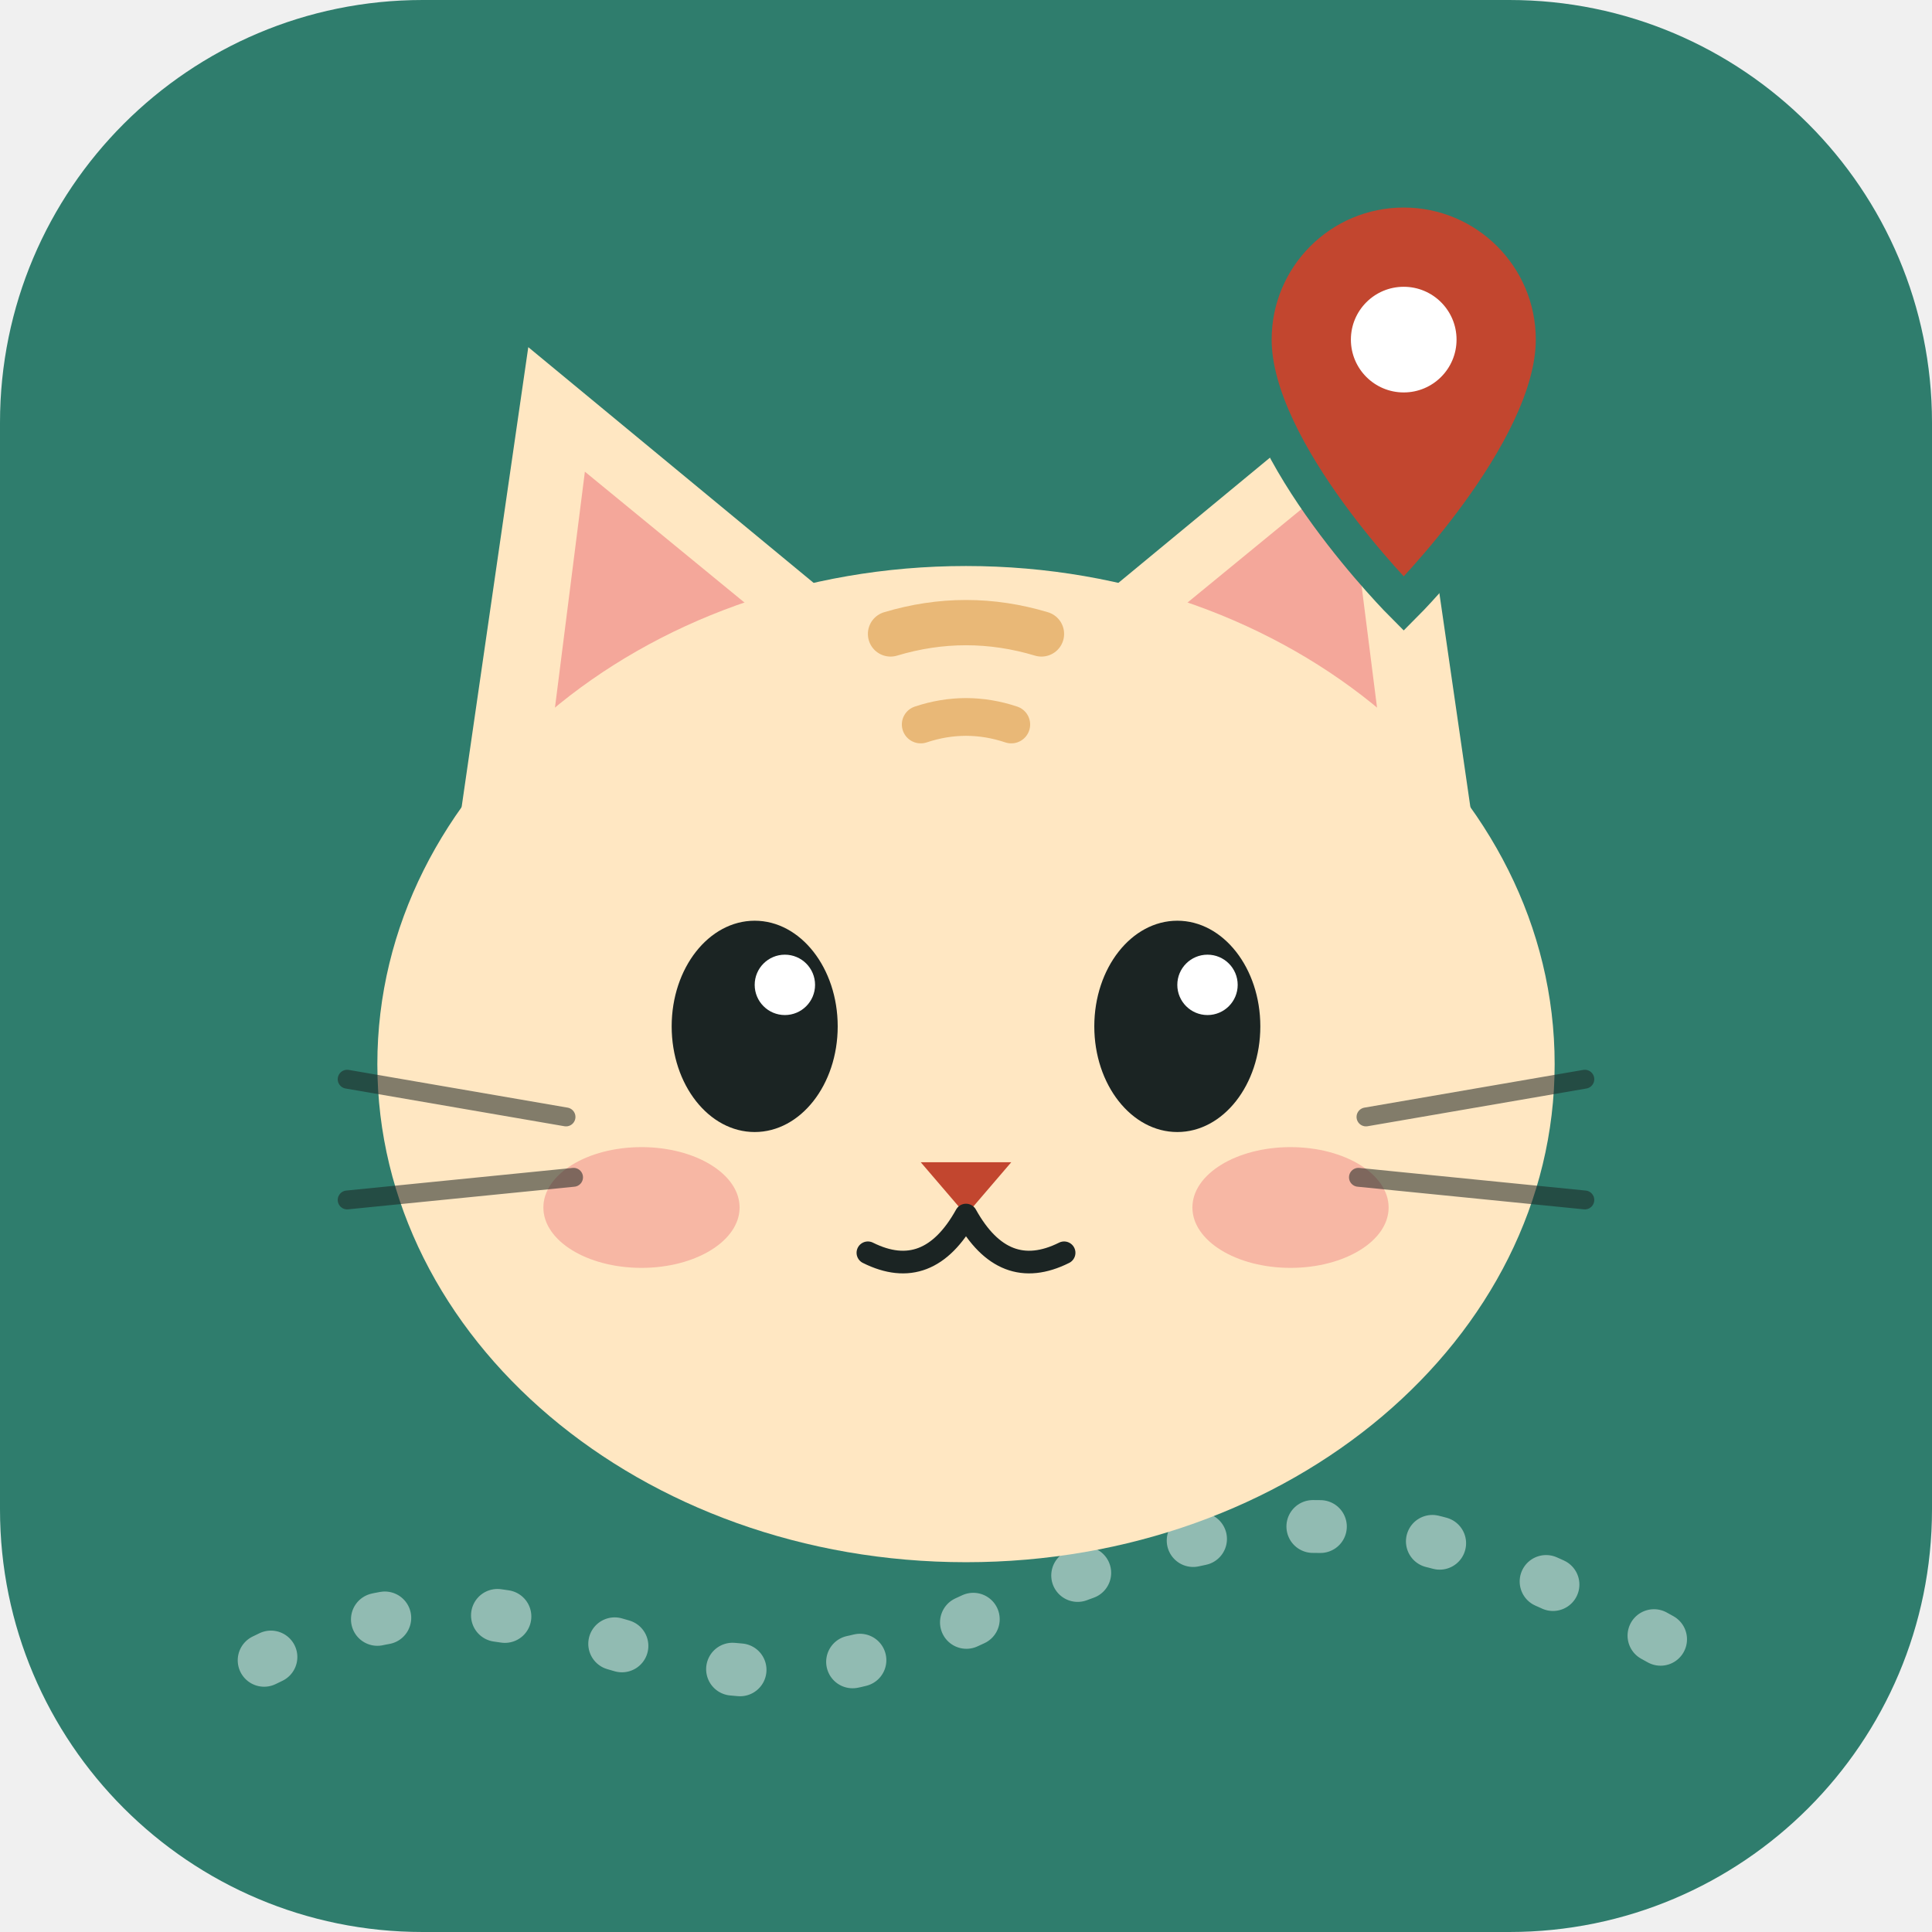
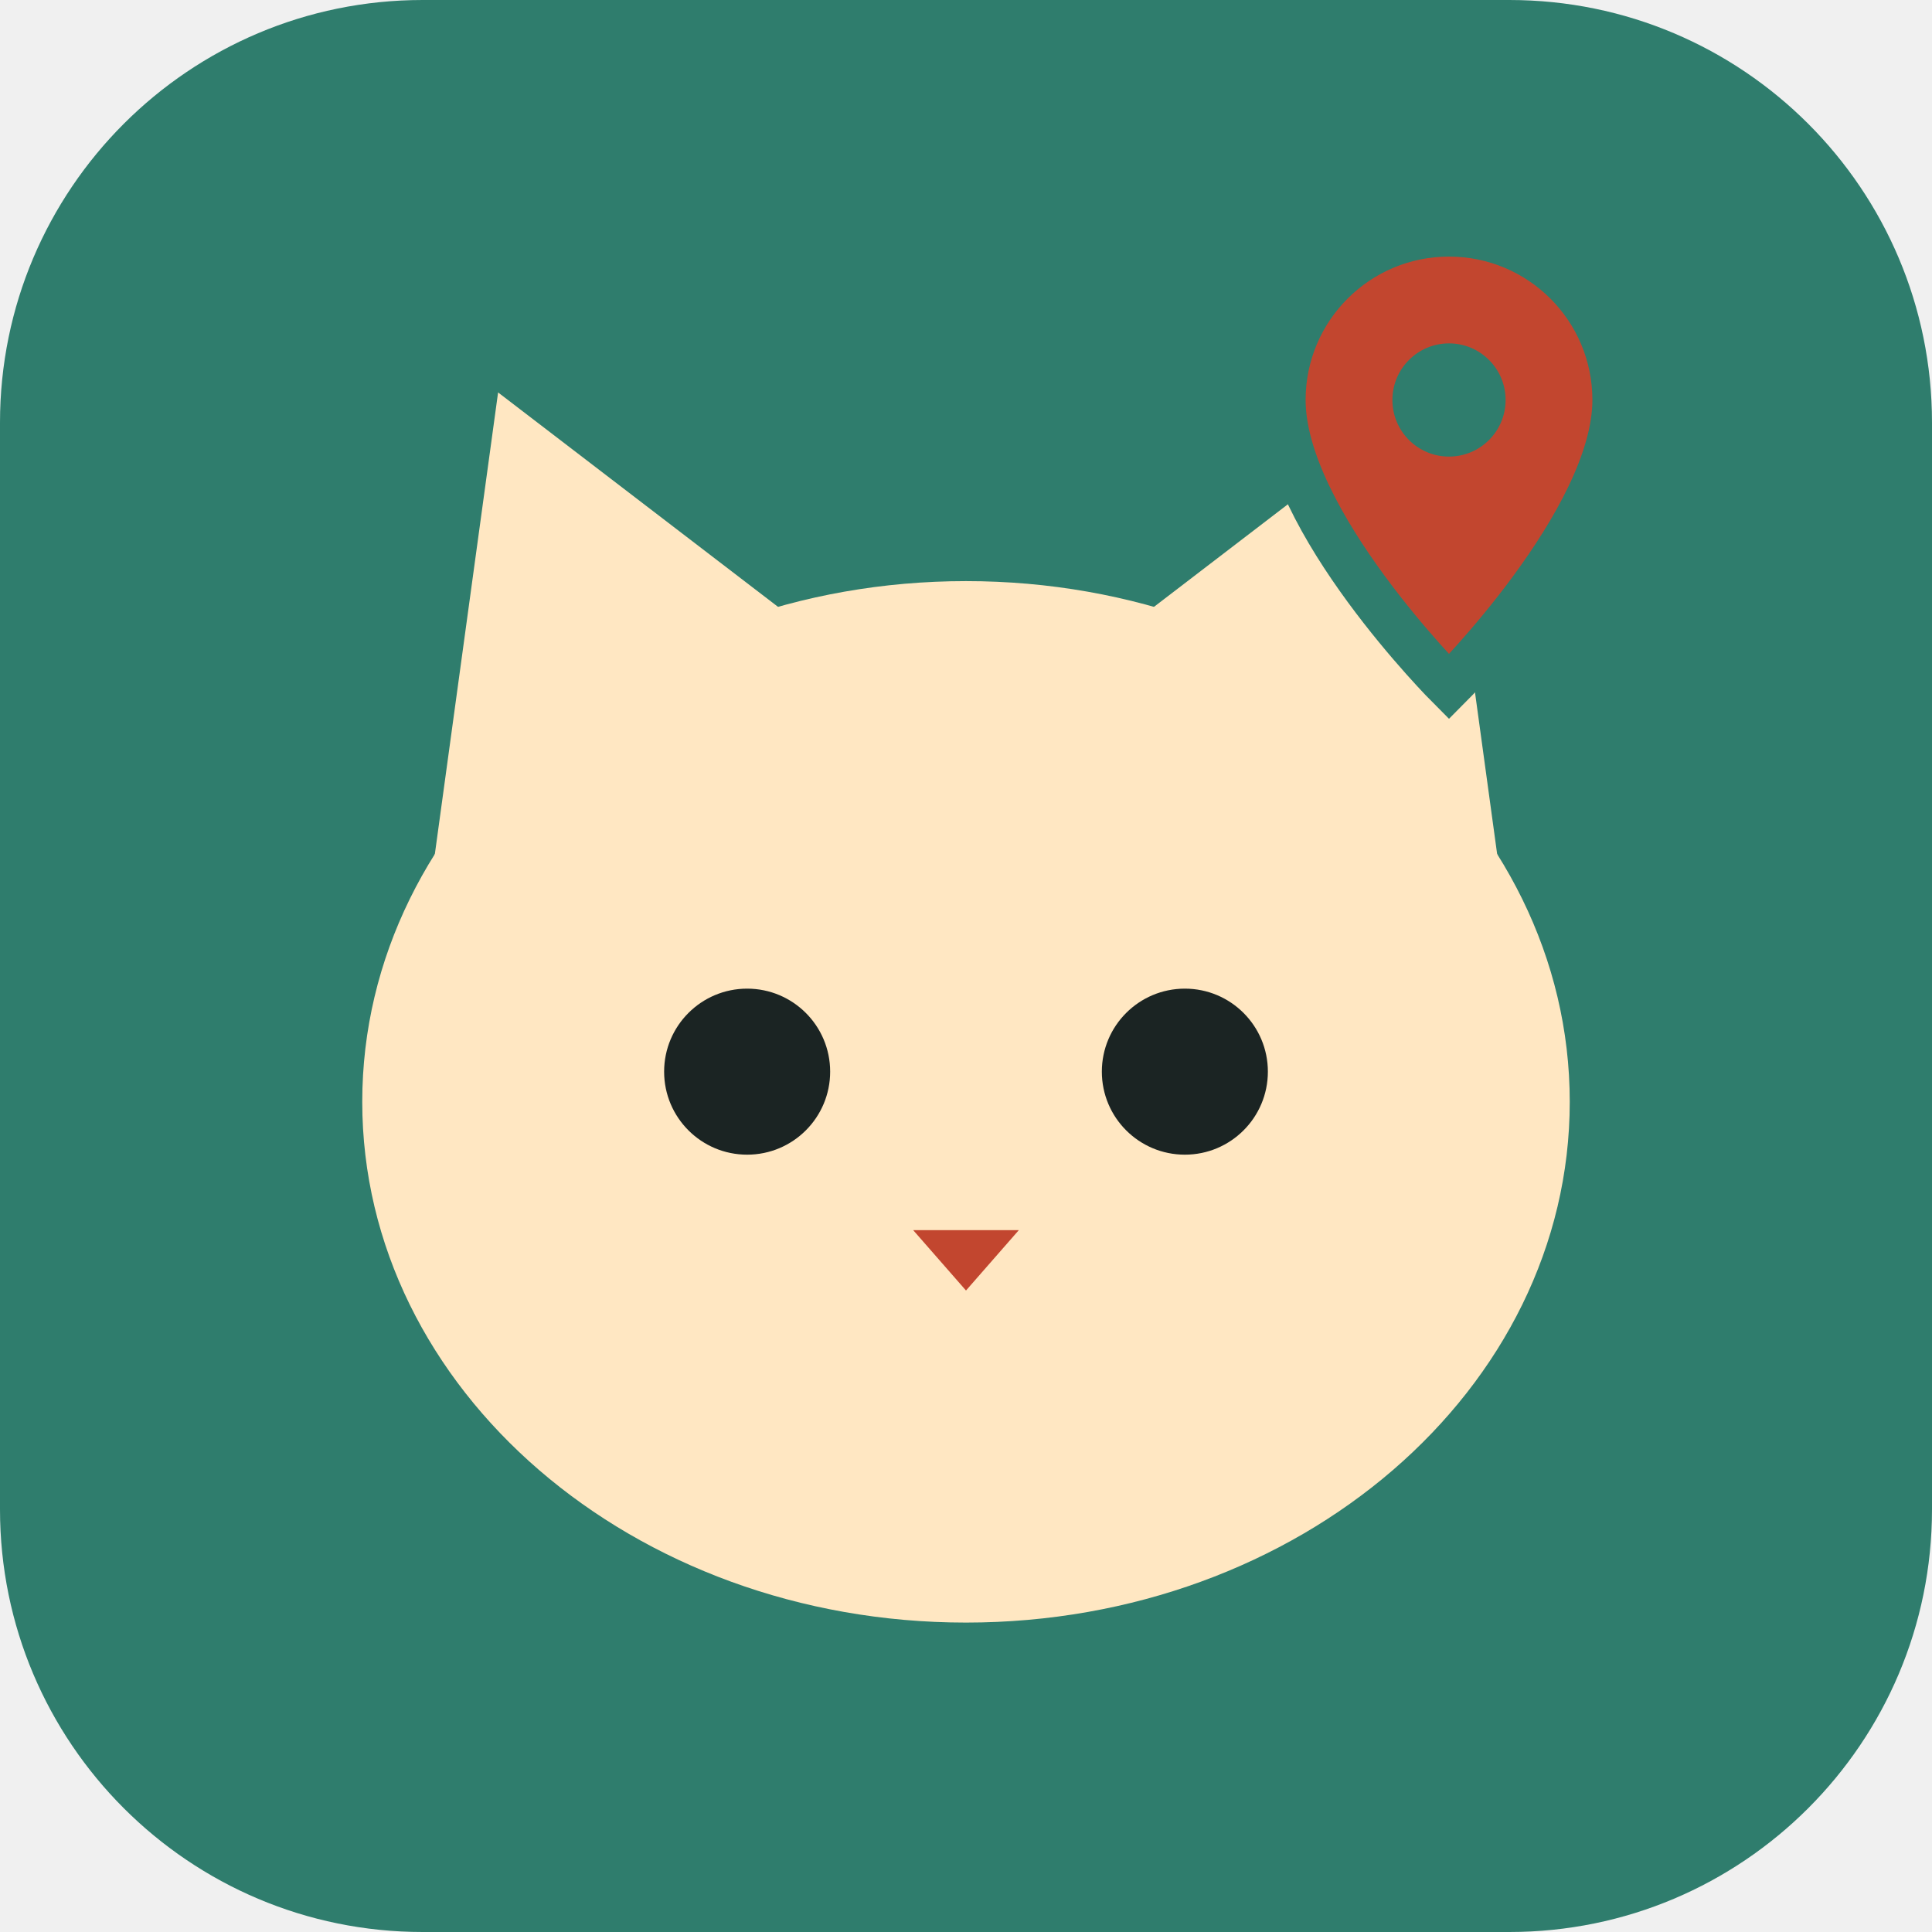
<svg xmlns="http://www.w3.org/2000/svg" viewBox="0 0 512 512" width="512" height="512">
  <rect width="512" height="512" rx="112" fill="#2F7D6D" />
-   <g transform="translate(256 270) scale(1.0) translate(-256 -270)">
-     <path d="M70 440 C 150 400, 170 470, 256 430 S 380 400, 450 440" fill="none" stroke="#E2EEEA" stroke-opacity=".55" stroke-width="14" stroke-linecap="round" stroke-dasharray="2 30" />
-     <path d="M120 230 L140 92 L232 168 Z" fill="#FFE7C2" />
-     <path d="M392 230 L372 92 L280 168 Z" fill="#FFE7C2" />
-     <path d="M146 196 L155 125 L205 166 Z" fill="#F4A79A" />
-     <path d="M366 196 L357 125 L307 166 Z" fill="#F4A79A" />
-     <ellipse cx="256" cy="282" rx="156" ry="132" fill="#FFE7C2" />
-     <path d="M236 168 q20 -6 40 0" stroke="#E9B877" stroke-width="12" stroke-linecap="round" fill="none" />
-     <path d="M244 192 q12 -4 24 0" stroke="#E9B877" stroke-width="10" stroke-linecap="round" fill="none" />
-     <ellipse cx="170" cy="320" rx="26" ry="16" fill="#F4A79A" opacity=".75" />
-     <ellipse cx="342" cy="320" rx="26" ry="16" fill="#F4A79A" opacity=".75" />
-     <ellipse cx="200" cy="272" rx="22" ry="28" fill="#1B2423" />
-     <ellipse cx="312" cy="272" rx="22" ry="28" fill="#1B2423" />
-     <circle cx="208" cy="261" r="8" fill="#fff" />
-     <circle cx="320" cy="261" r="8" fill="#fff" />
-     <path d="M244 308 h24 l-12 14 z" fill="#C2462F" />
-     <path d="M256 322 q-10 18 -26 10 M256 322 q10 18 26 10" stroke="#1B2423" stroke-width="6" stroke-linecap="round" fill="none" />
-     <g stroke="#1B2423" stroke-width="5" stroke-linecap="round" opacity=".55">
-       <path d="M150 296 l-58 -10" />
-       <path d="M152 312 l-60 6" />
-       <path d="M362 296 l58 -10" />
-       <path d="M360 312 l60 6" />
-     </g>
-     <g transform="translate(372 96)">
-       <path d="M0 -46 a40 40 0 0 1 40 40 c0 30 -40 70 -40 70 s-40 -40 -40 -70 a40 40 0 0 1 40 -40z" fill="#C2462F" stroke="#2F7D6D" stroke-width="10" />
-       <circle cx="0" cy="-6" r="14" fill="#fff" />
+   <g transform="translate(256 276) scale(1.0) translate(-256 -276)">
+     <path d="M112 250 L132 104 L226 176 Z" fill="#FFE7C2" />
+     <path d="M400 250 L380 104 L286 176 Z" fill="#FFE7C2" />
+     <ellipse cx="256" cy="292" rx="160" ry="138" fill="#FFE7C2" />
+     <circle cx="198" cy="284" r="22" fill="#1B2423" />
+     <circle cx="314" cy="284" r="22" fill="#1B2423" />
+     <path d="M242 326 h28 l-14 16 z" fill="#C2462F" />
+     <g transform="translate(384 112)">
+       <path d="M0 -50 a44 44 0 0 1 44 44 c0 32 -44 76 -44 76 s-44 -44 -44 -76 a44 44 0 0 1 44 -44z" fill="#C2462F" stroke="#2F7D6D" stroke-width="12" />
+       <circle cx="0" cy="-6" r="15" fill="#2F7D6D" />
    </g>
  </g>
</svg>
